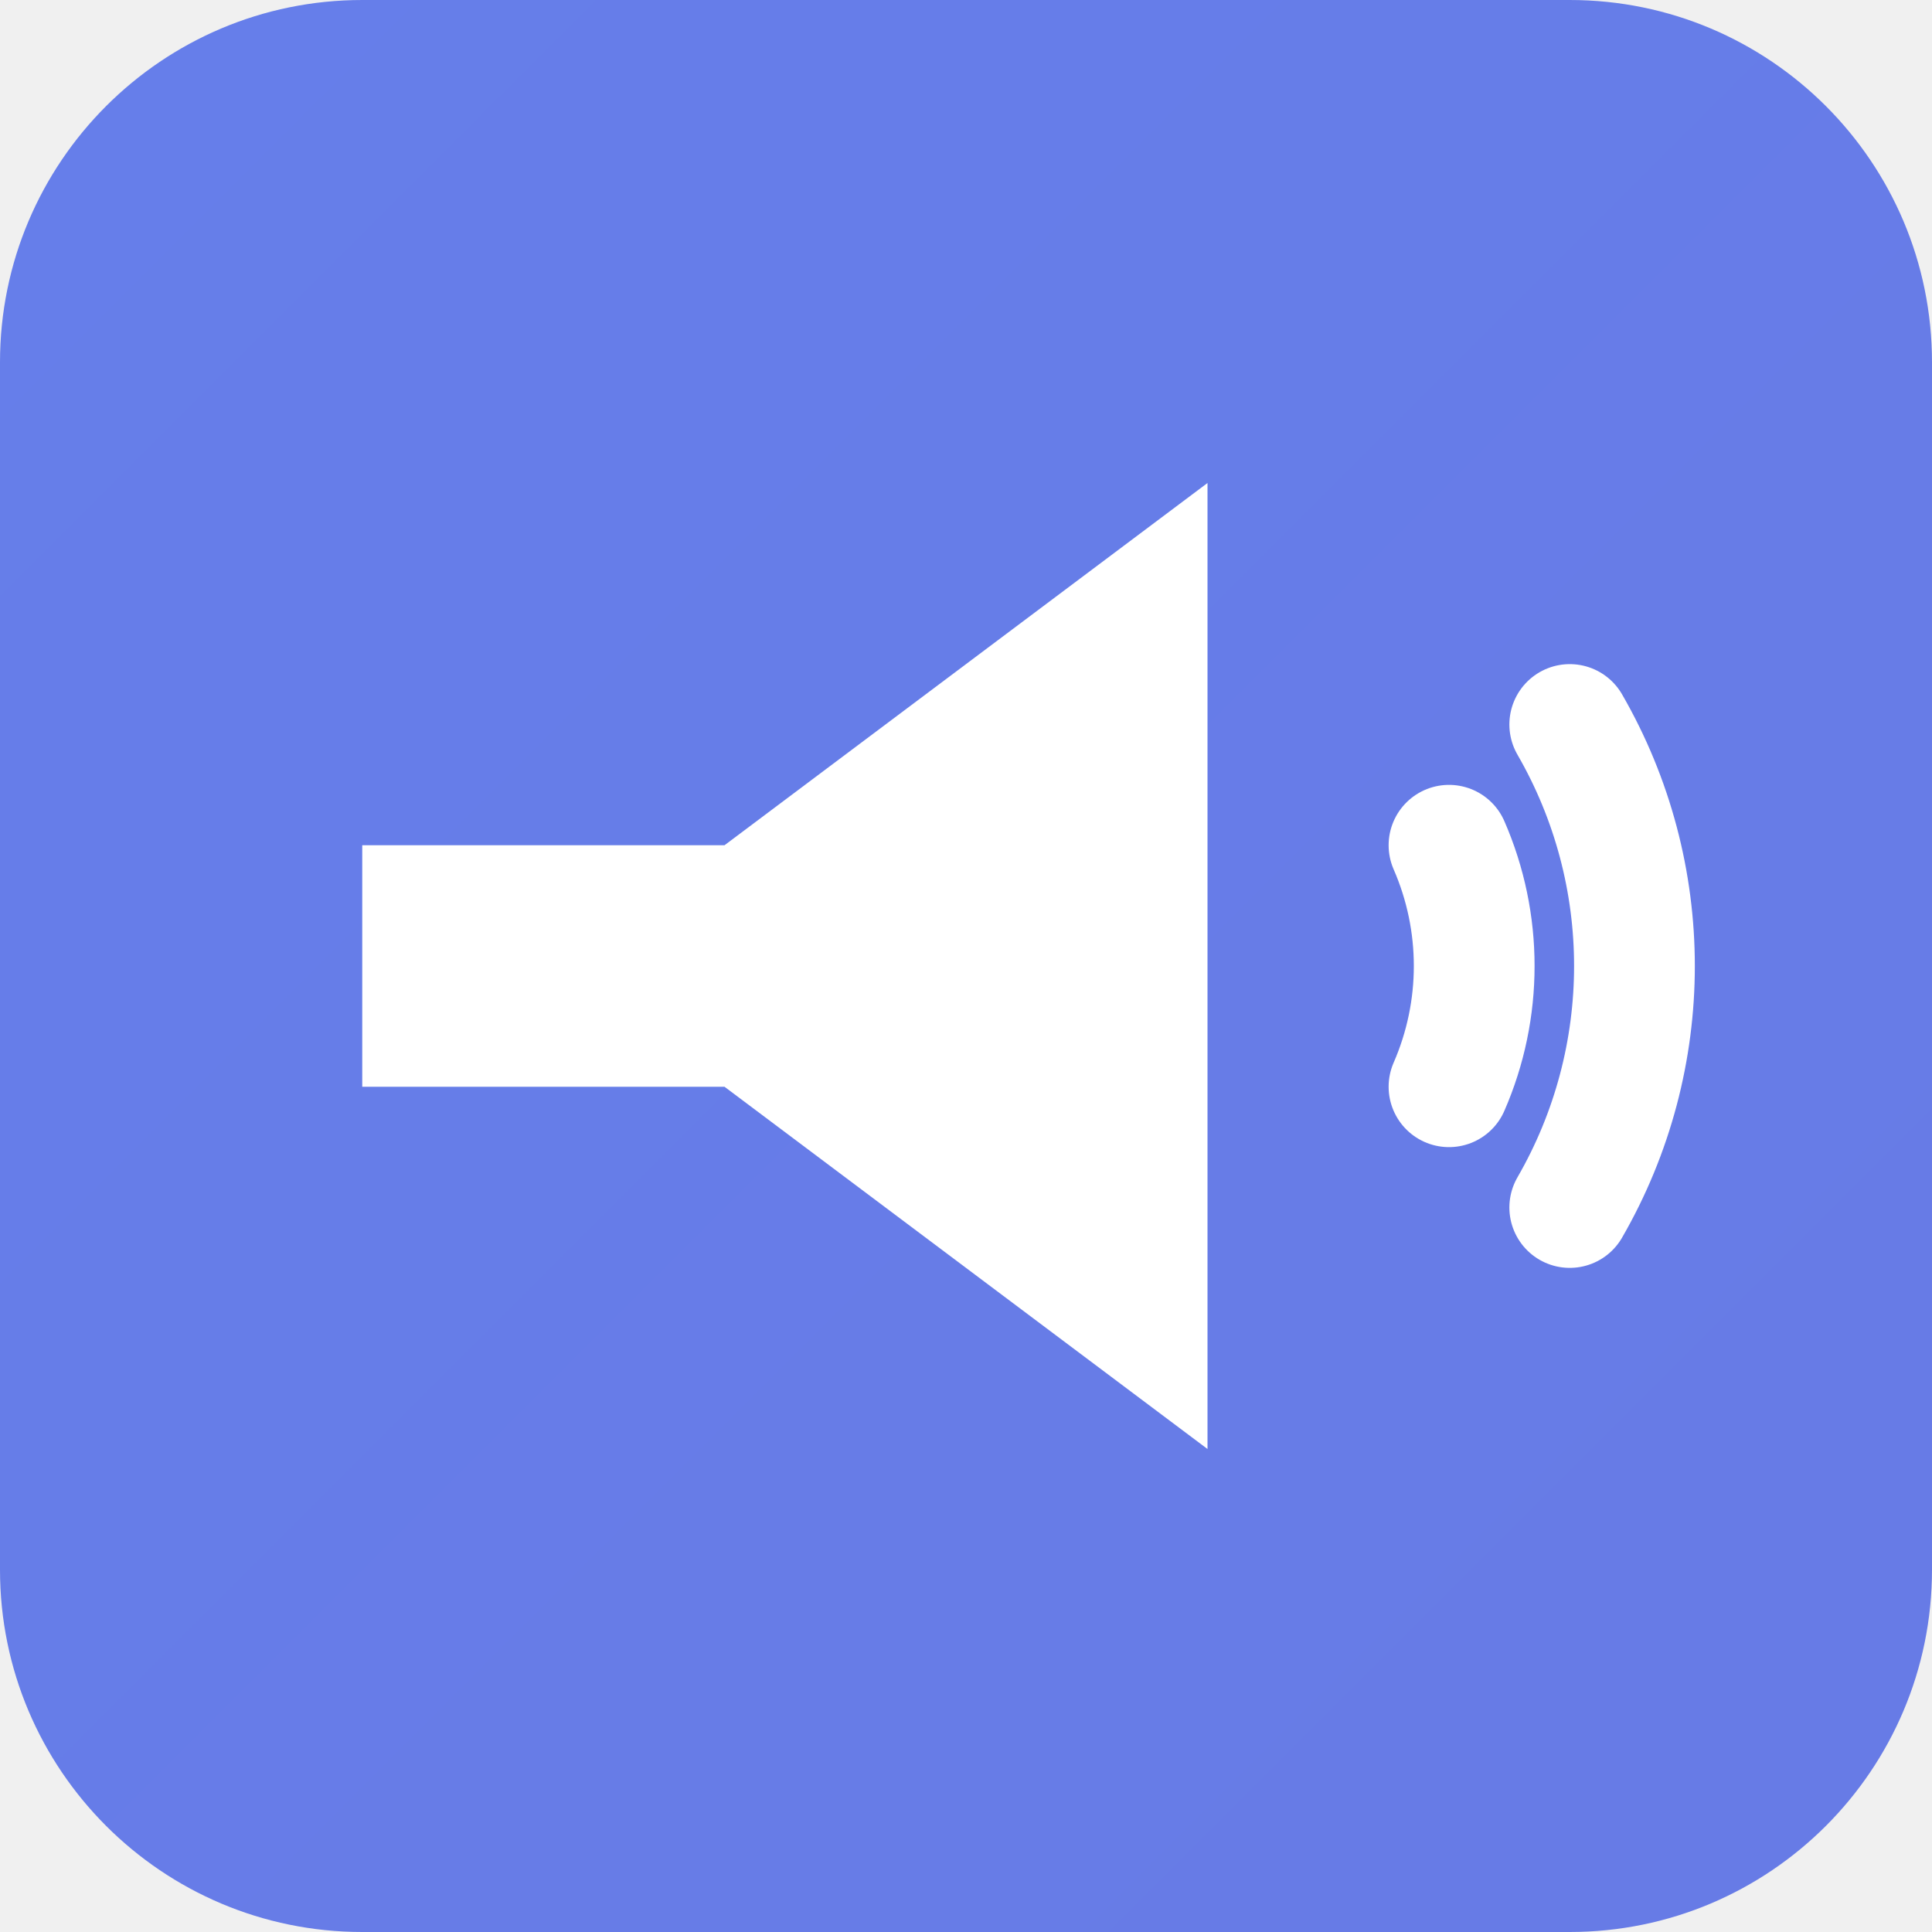
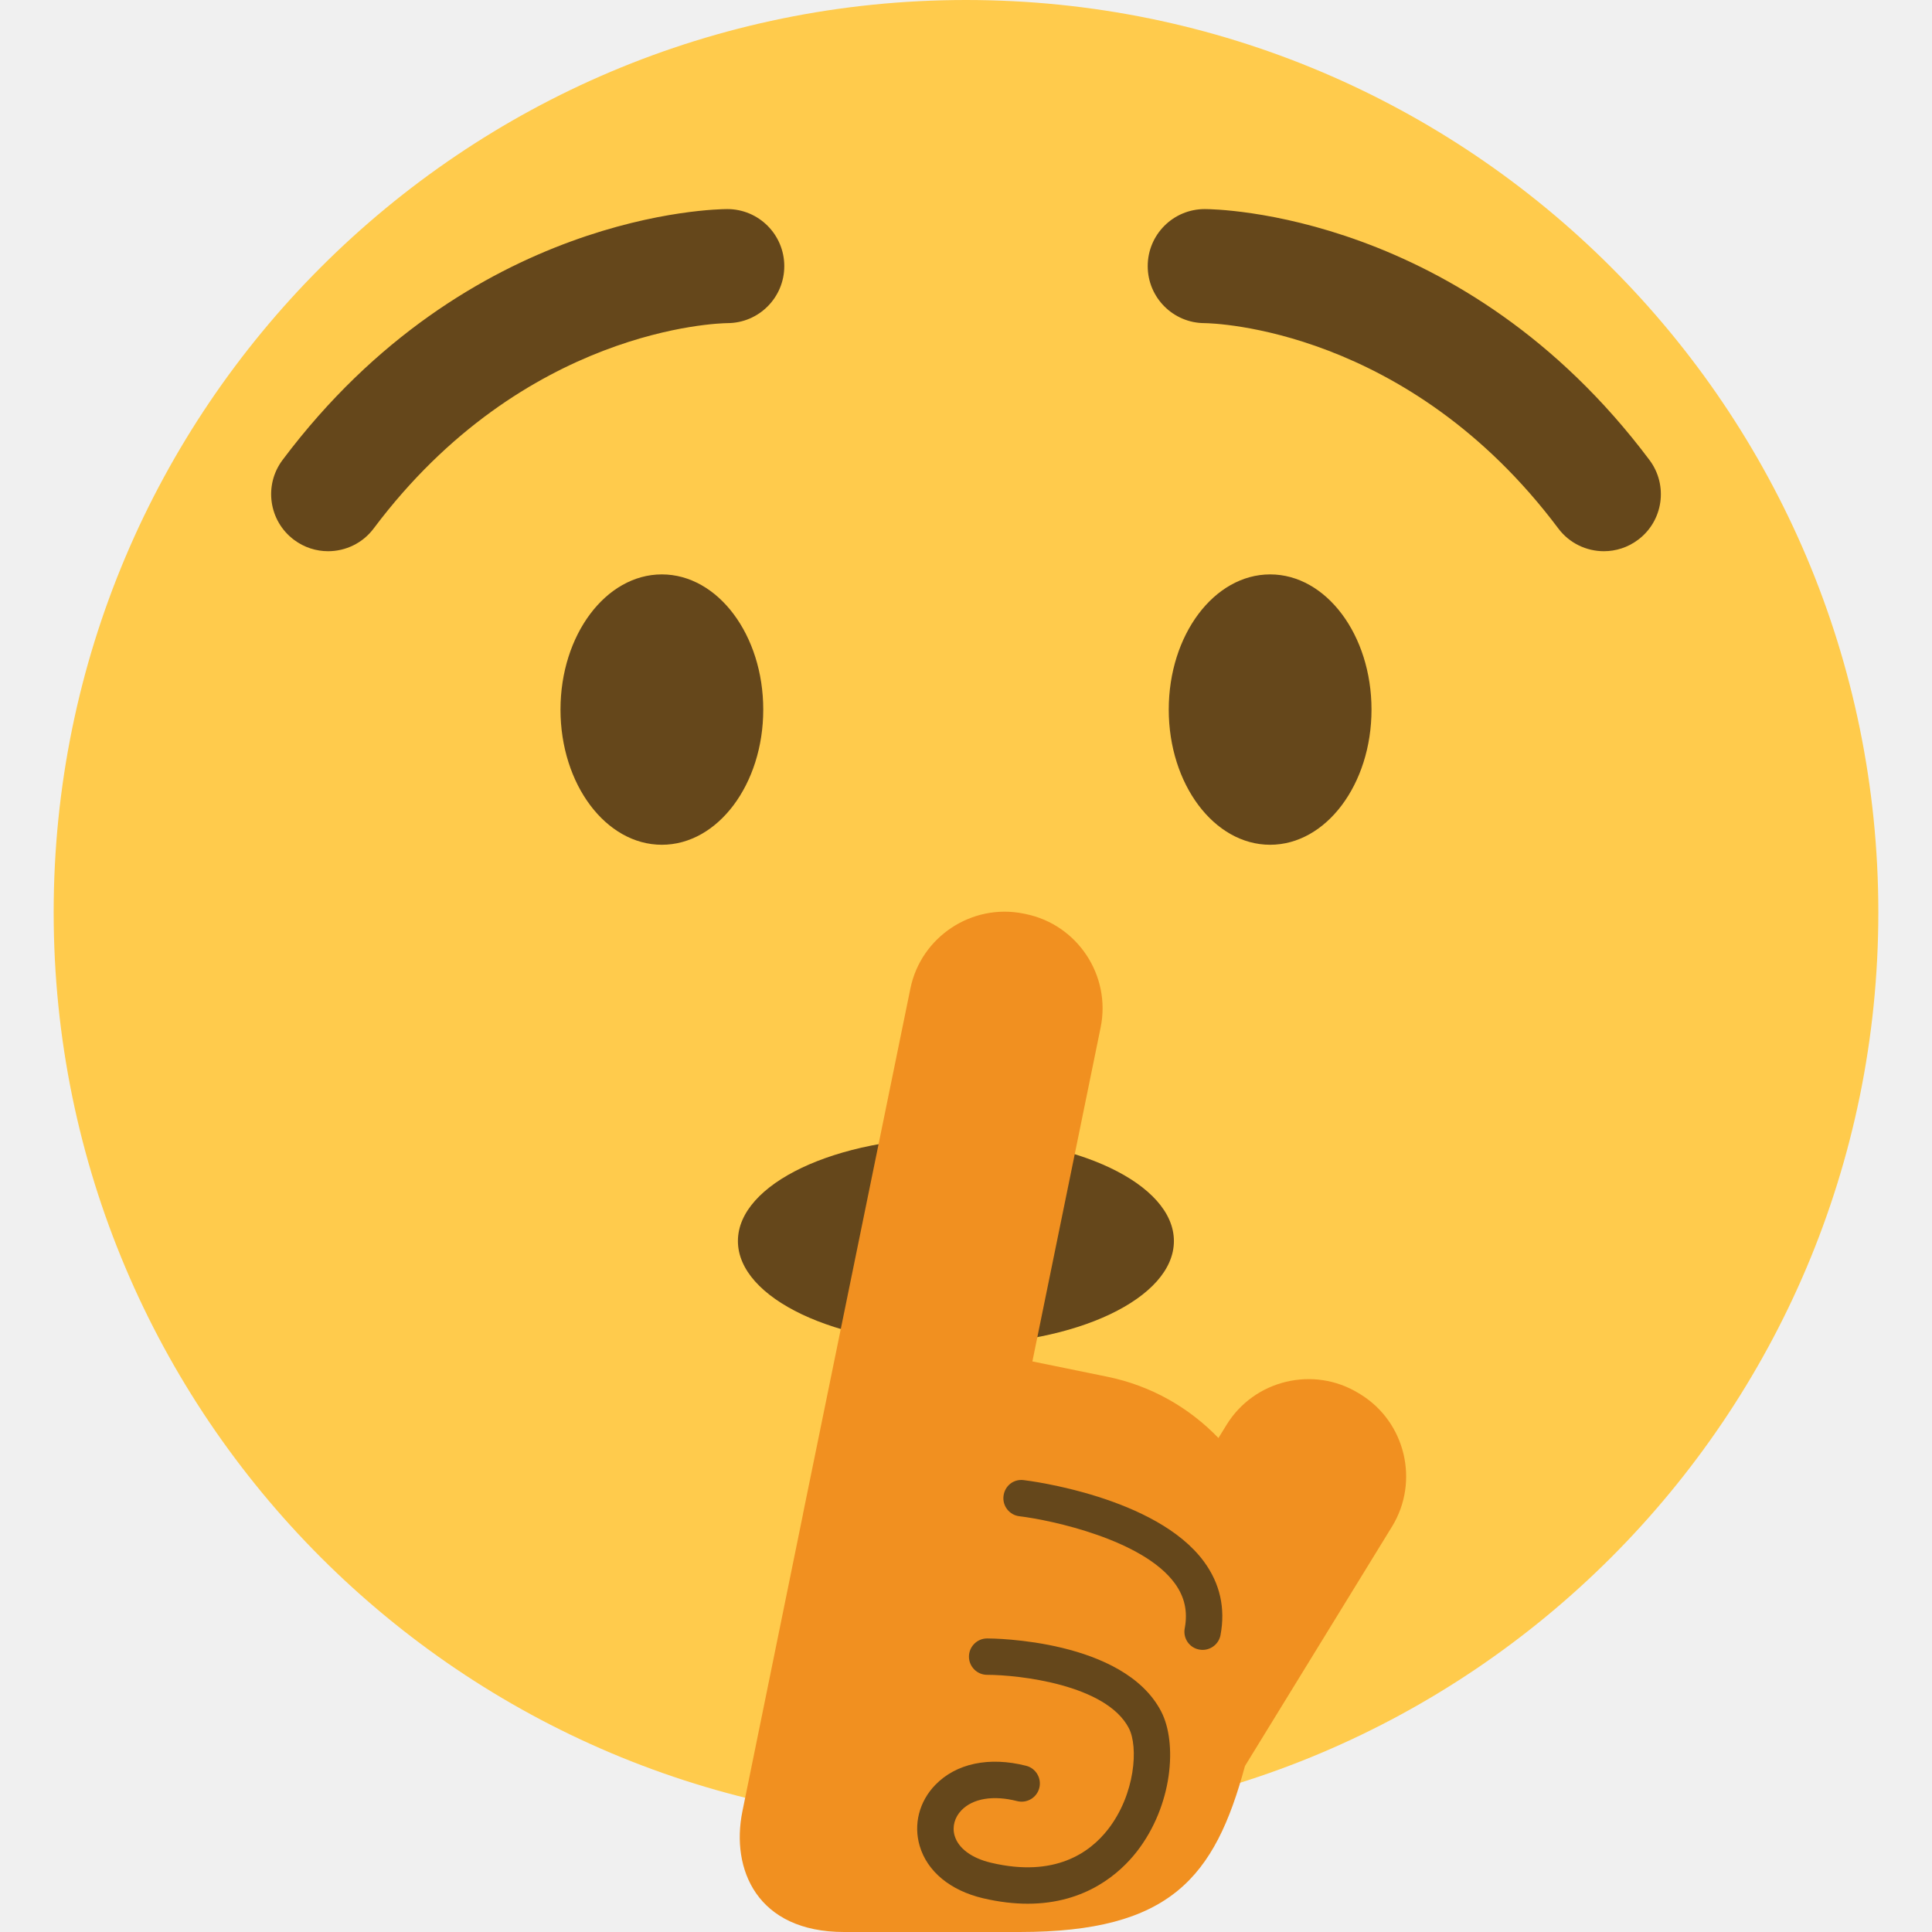
- <svg xmlns="http://www.w3.org/2000/svg" width="16" height="16" viewBox="0 0 16 16" fill="none">
-   <rect width="16" height="16" rx="3" fill="url(#grad1)" />
-   <path d="M 3,7 L 6,7 L 10,4 L 10,12 L 6,9 L 3,9 Z" fill="white" />
-   <path d="M 12,7 A 2.5,2.5 0 0,1 12,9" stroke="white" stroke-width="1" fill="none" stroke-linecap="round" />
-   <path d="M 13,6 A 4,4 0 0,1 13,10" stroke="white" stroke-width="1" fill="none" stroke-linecap="round" />
-   <defs>
-     <linearGradient id="grad1" x1="0" y1="0" x2="16" y2="16">
-       <stop offset="0%" stop-color="#667eea" />
-       <stop offset="100%" stop-color="#764ba2" />
-     </linearGradient>
-   </defs>
+ <svg xmlns="http://www.w3.org/2000/svg" viewBox="0 0 36 36">
+   <path fill="#FFCB4C" d="M35 17c0 9.389-7.611 17-17 17S1 26.389 1 17 8.611 0 18 0s17 7.611 17 17" />
+   <ellipse fill="#65471B" cx="17.812" cy="23.125" rx="4.062" ry="1.93" />
+   <path fill="#F19020" d="M25.35 25.981l-.033-.02c-.839-.515-1.947-.25-2.462.589l-.151.245c-.542-.562-1.25-.974-2.068-1.141l-1.399-.286 1.272-6.224c.197-.965-.431-1.915-1.395-2.112l-.038-.008c-.965-.197-1.915.431-2.112 1.395l-1.673 8.183-.015.074-.313 1.531-.001.01-1.128 5.533c-.22 1.078.27 2.25 1.895 2.25H19c2.804 0 3.635-1.01 4.198-3.093l2.741-4.463c.514-.839.25-1.947-.589-2.463z" />
+   <path fill="#65471B" d="M22.409 30.743c-.02 0-.042-.002-.064-.006-.184-.034-.305-.212-.269-.397.059-.312-.002-.587-.187-.839-.59-.808-2.289-1.175-2.894-1.248-.186-.022-.319-.192-.296-.377.022-.186.184-.321.377-.296.101.011 2.474.31 3.36 1.521.298.407.401.868.306 1.368-.031.161-.173.274-.333.274zm-3.259 4.73c-.253 0-.53-.031-.833-.102-.61-.144-1.04-.499-1.18-.975-.118-.401-.01-.825.289-1.135.388-.402 1.003-.534 1.695-.358.181.046.291.231.245.413-.046.18-.229.291-.413.245-.445-.114-.825-.05-1.038.171-.128.132-.175.309-.127.473.069.236.319.421.685.506 1.18.277 1.833-.186 2.174-.625.508-.653.568-1.538.387-1.885-.422-.812-2.049-.992-2.64-.993-.187 0-.339-.152-.339-.339 0-.187.152-.339.339-.339.103 0 2.542.015 3.242 1.359.305.585.218 1.751-.454 2.614-.308.394-.943.97-2.032.97zm-4.928-22.251c0 1.391-.846 2.519-1.889 2.519-1.043 0-1.889-1.127-1.889-2.519 0-1.391.845-2.519 1.889-2.519 1.043.001 1.889 1.128 1.889 2.519zm15.664-2.951c.222 0 .445-.069.637-.213.47-.352.564-1.018.212-1.487-3.466-4.622-8.092-4.675-8.287-4.675-.587 0-1.062.476-1.062 1.063 0 .585.473 1.06 1.058 1.062.166.002 3.792.091 6.592 3.825.208.278.527.425.85.425zm-8.108 2.951c0 1.391.846 2.519 1.889 2.519 1.043 0 1.889-1.127 1.889-2.519 0-1.391-.845-2.519-1.889-2.519-1.044.001-1.889 1.128-1.889 2.519zM6.114 10.271c-.222 0-.445-.069-.637-.213-.469-.352-.564-1.018-.212-1.487 3.466-4.622 8.092-4.675 8.287-4.675.587 0 1.062.476 1.062 1.063 0 .585-.473 1.06-1.058 1.062-.166.002-3.792.091-6.592 3.825-.208.278-.527.425-.85.425z" />
</svg>
